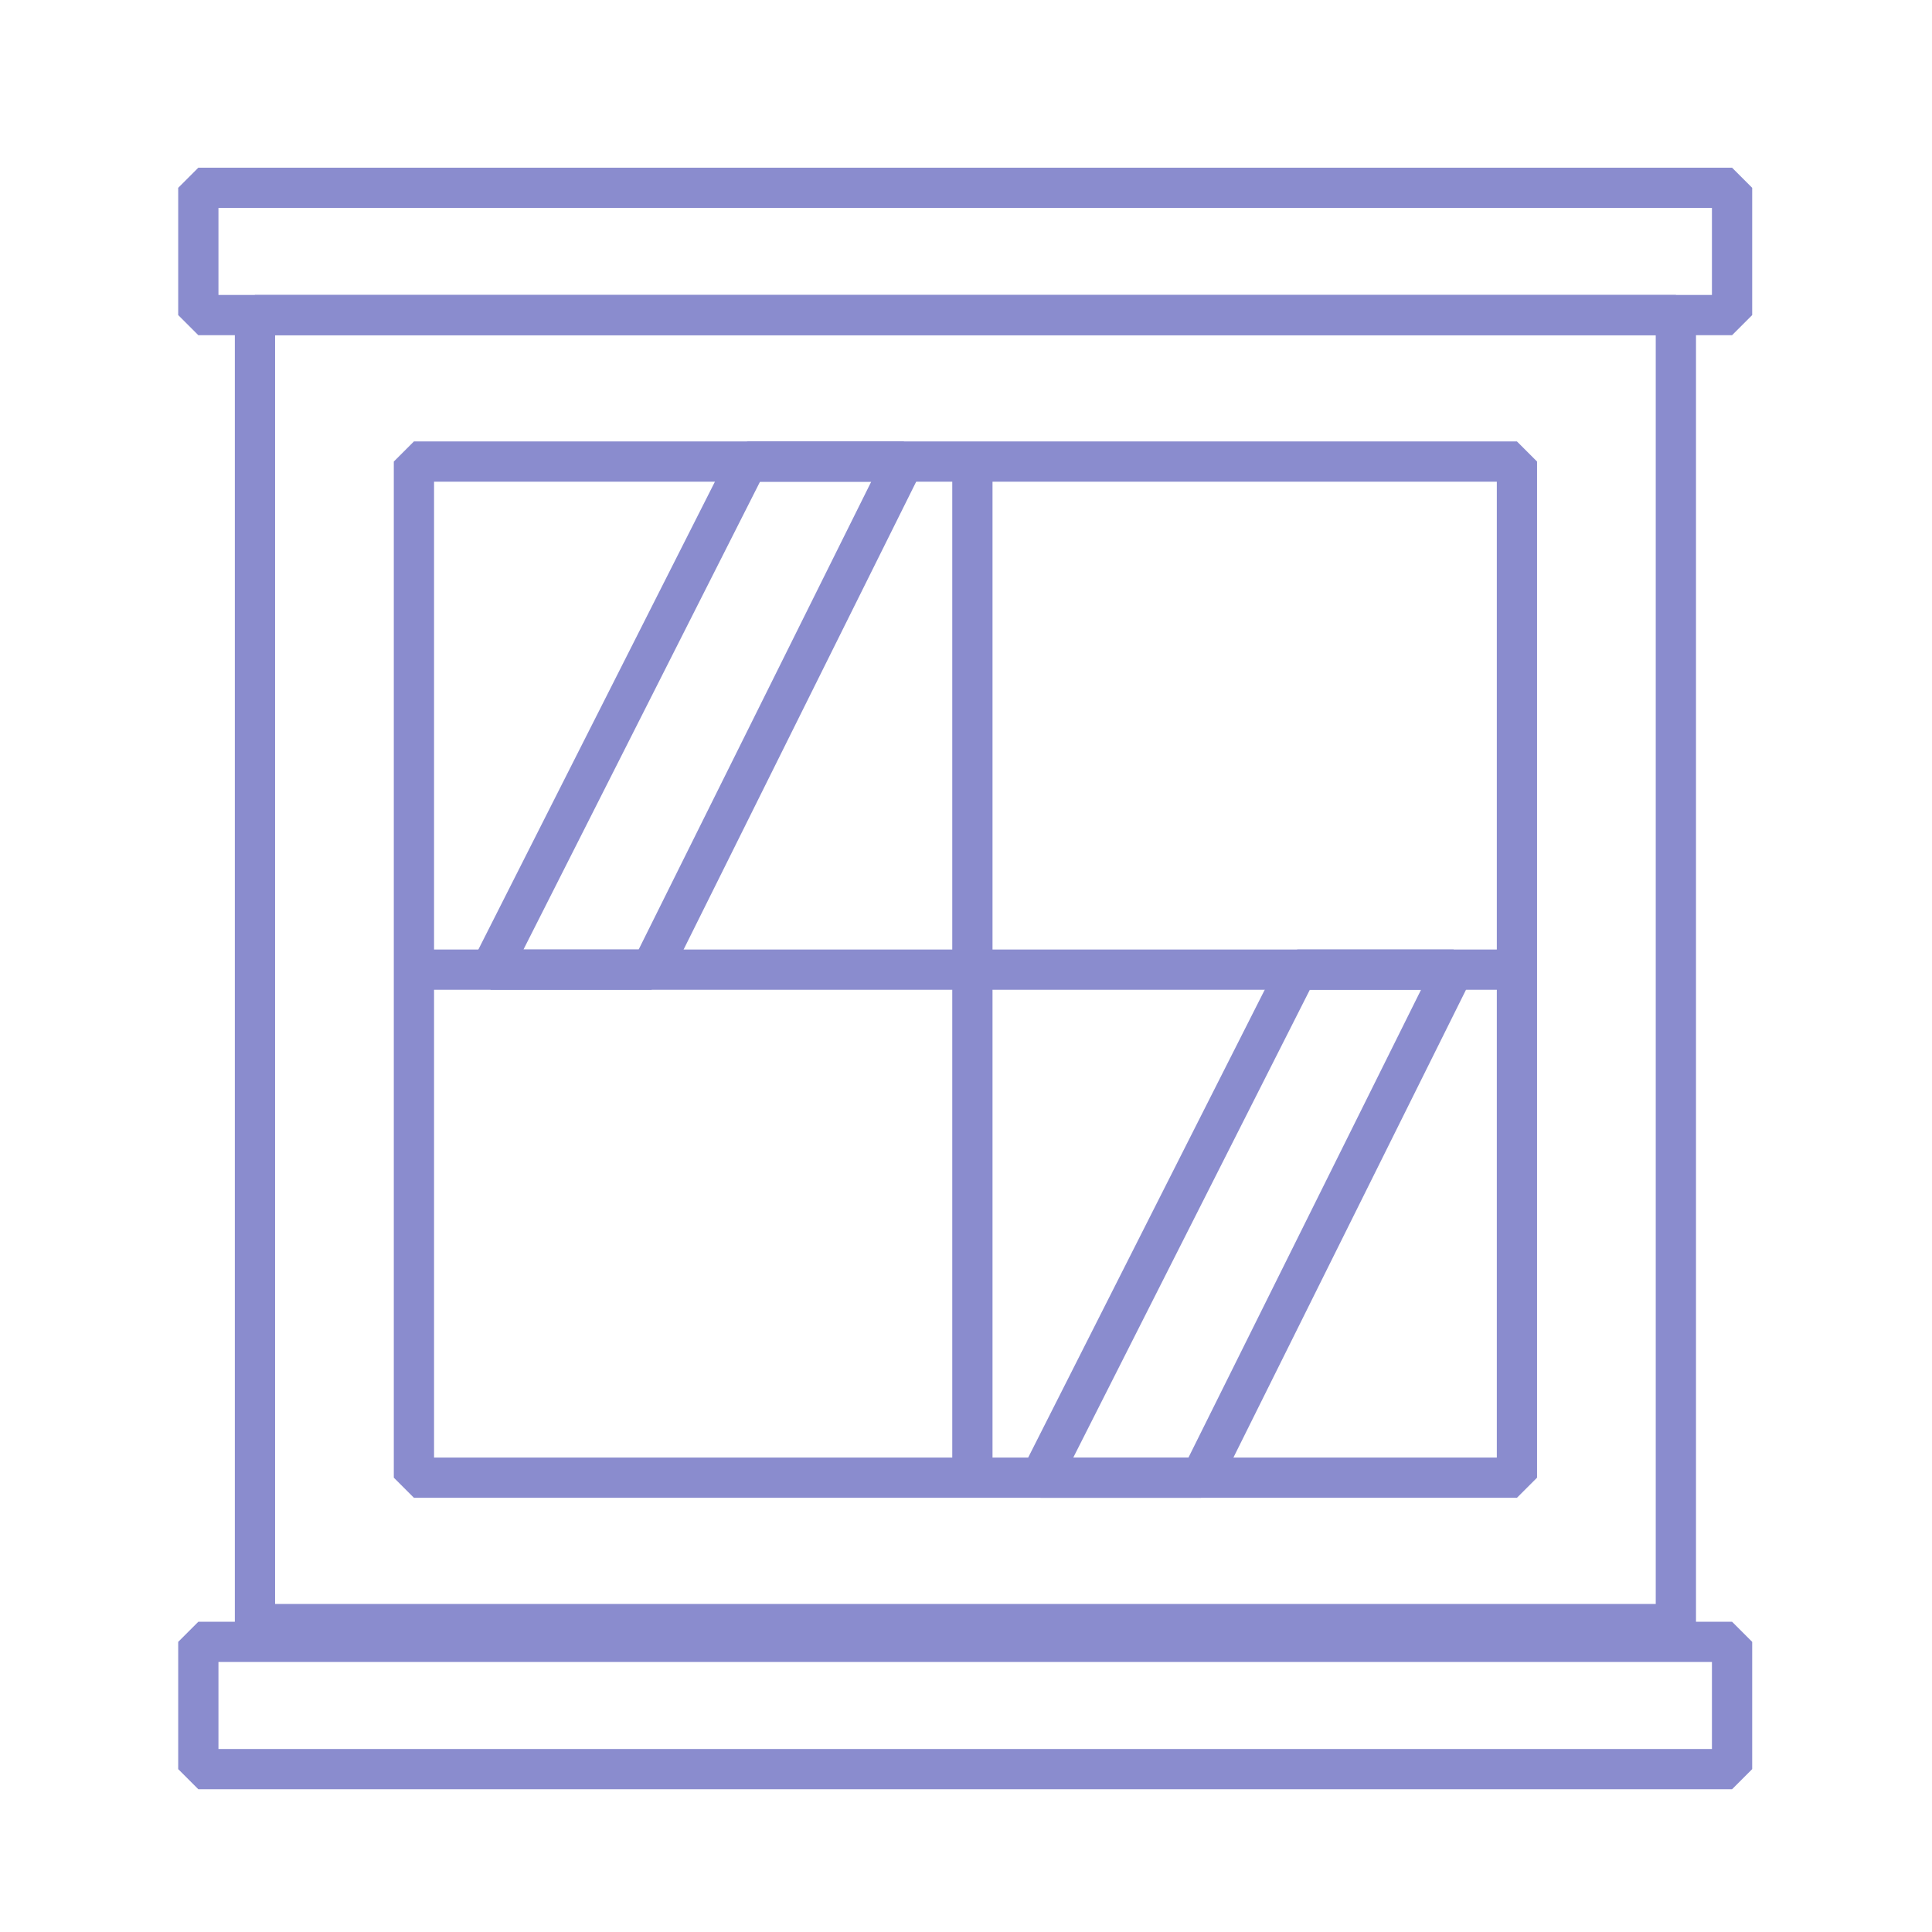
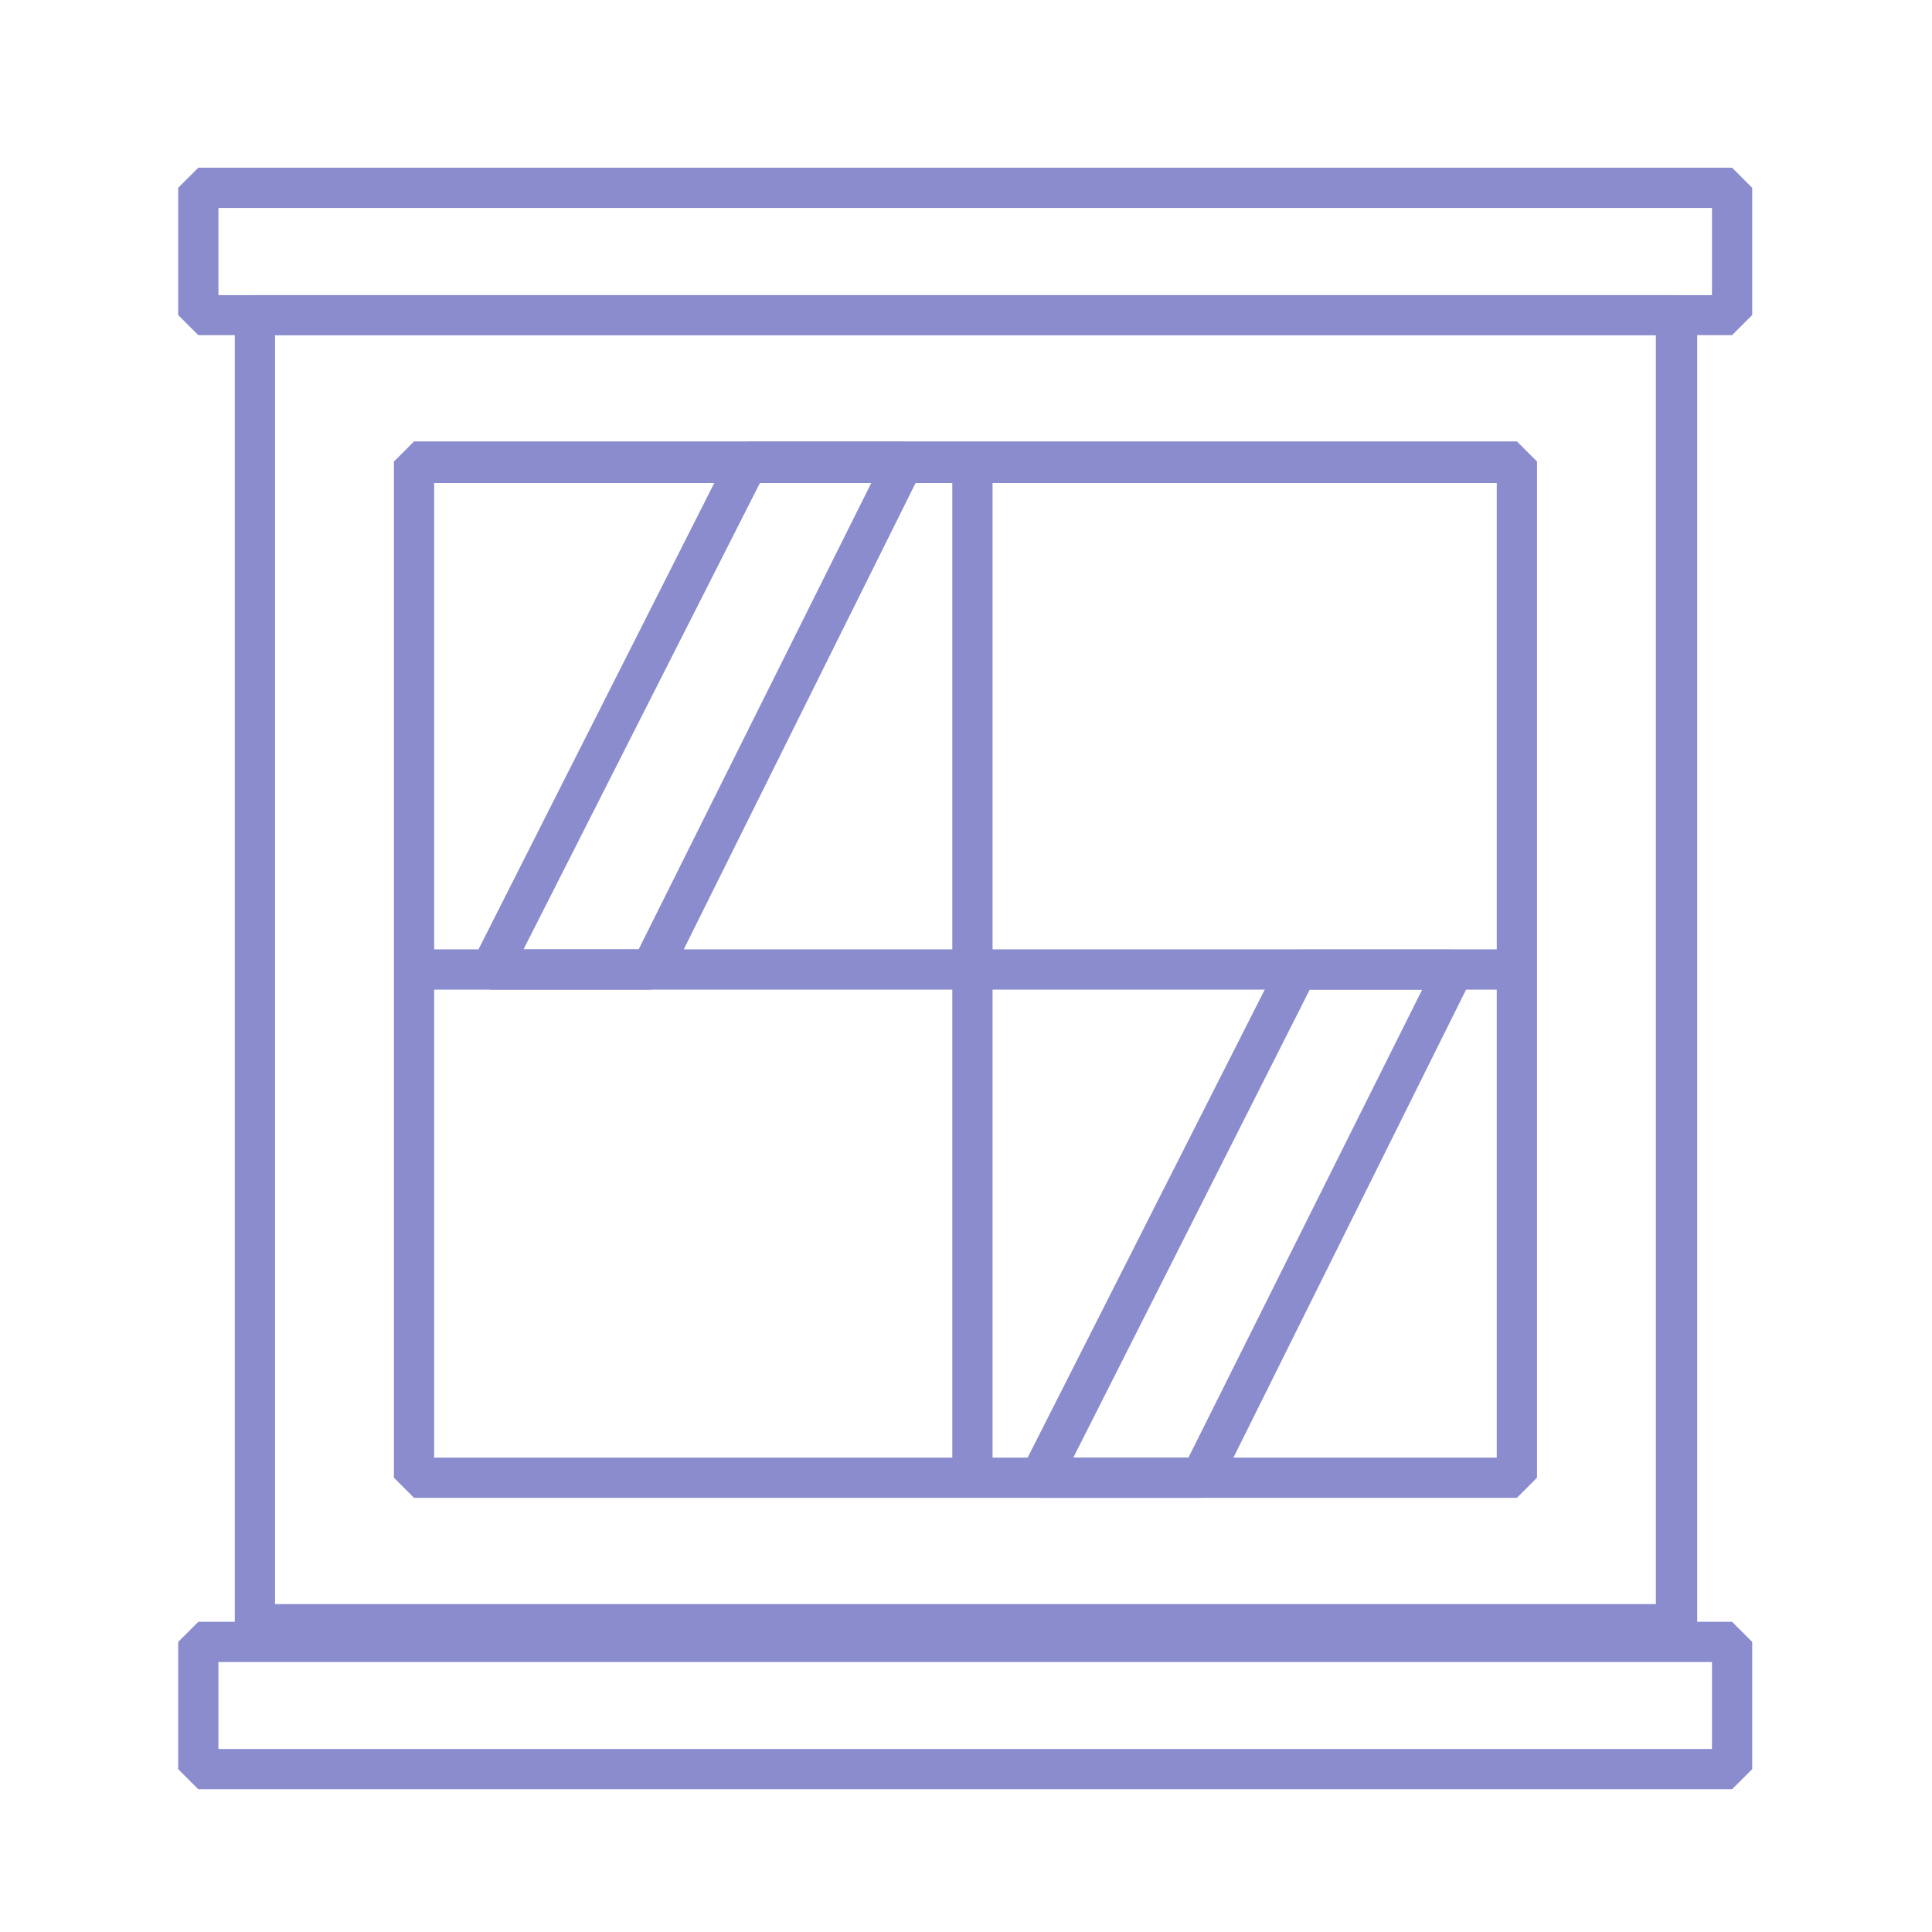
- <svg xmlns="http://www.w3.org/2000/svg" width="72" height="72" viewBox="0 0 72 72" fill="none">
-   <path d="M64.549 7H7.391V11.742H64.549V7Z" stroke="#8A8CCE" stroke-width="1.5" stroke-miterlimit="10" stroke-linejoin="bevel" />
-   <path d="M64.549 61.188H7.391V65.93H64.549V61.188Z" stroke="#8A8CCE" stroke-width="1.5" stroke-miterlimit="10" stroke-linejoin="bevel" />
-   <path d="M62.455 60.526H9.502V11.743H36.31H62.455V60.526Z" stroke="#8A8CCE" stroke-width="1.5" stroke-miterlimit="10" stroke-linejoin="bevel" />
-   <path d="M56.532 55.068H15.426V17.201H36.238H56.532V55.068Z" stroke="#8A8CCE" stroke-width="1.5" stroke-miterlimit="10" stroke-linejoin="bevel" />
-   <path d="M36.238 17.201V55.068" stroke="#8A8CCE" stroke-width="1.5" stroke-miterlimit="10" stroke-linejoin="bevel" />
-   <path d="M15.426 36.135H56.532" stroke="#8A8CCE" stroke-width="1.5" stroke-miterlimit="10" stroke-linejoin="bevel" />
-   <path d="M27.863 17.201L18.289 36.135H24.266L33.679 17.201H27.863Z" stroke="#8A8CCE" stroke-width="1.5" stroke-miterlimit="10" stroke-linejoin="bevel" />
-   <path d="M48.353 36.135L38.779 55.068H44.756L54.169 36.135H48.353Z" stroke="#8A8CCE" stroke-width="1.5" stroke-miterlimit="10" stroke-linejoin="bevel" />
+ <svg xmlns="http://www.w3.org/2000/svg" id="Слой_1" data-name="Слой 1" viewBox="0 0 72 72">
+   <defs>
+     <style>.cls-1{fill:#8a8cce;}</style>
+   </defs>
+   <path class="cls-1" d="M64.55,12.49H7.39l-0.75-.75V7l0.75-.75H64.55L65.3,7v4.74ZM8.14,11H63.8V7.75H8.14V11Z" />
+   <path class="cls-1" d="M64.55,66.68H7.39l-0.75-.75V61.19l0.75-.75H64.55l0.75,0.75v4.74ZM8.14,65.18H63.8V61.94H8.14v3.24Z" />
+   <path class="cls-1" d="M62.46,61.28H9.5l-0.75-.75V11.74L9.5,11h53l0.75,0.75V60.53Zm-52.2-1.5H61.71V12.49H10.25V59.78Z" />
+   <path class="cls-1" d="M56.53,55.82H15.43l-0.75-.75V17.2l0.75-.75H56.53l0.75,0.75V55.07Zm-40.36-1.5H55.78V18H16.18V54.32Z" />
+   <rect class="cls-1" x="35.49" y="17.2" width="1.5" height="37.87" />
+   <rect class="cls-1" x="15.43" y="35.38" width="41.11" height="1.5" />
+   <path class="cls-1" d="M24.27,36.88h-6L17.62,35.8l9.57-18.93,0.67-.41h5.82l0.67,1.08L24.94,36.47Zm-4.76-1.5H23.8L32.47,18H28.32Z" />
+   <path class="cls-1" d="M44.76,55.82h-6l-0.67-1.09L47.68,35.8l0.67-.41h5.82l0.67,1.08L45.43,55.4ZM40,54.32h4.29L53,36.88H48.81Z" />
</svg>
